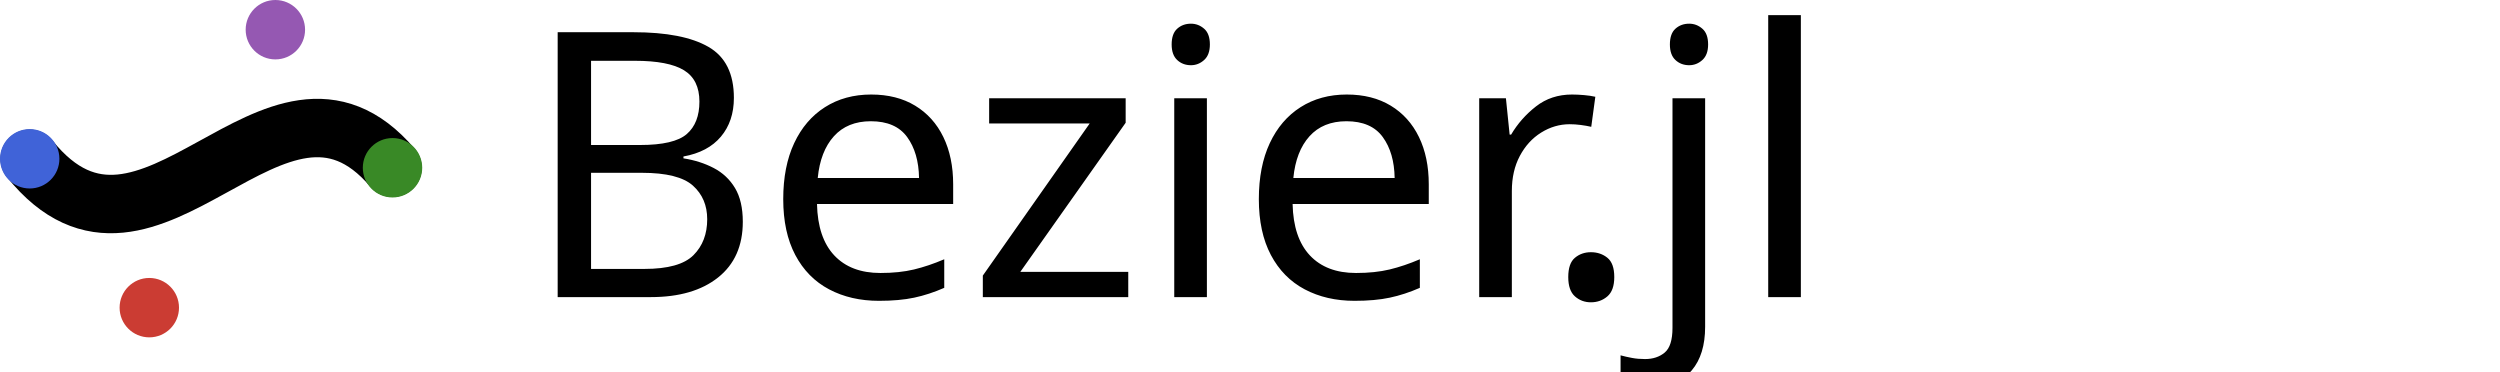
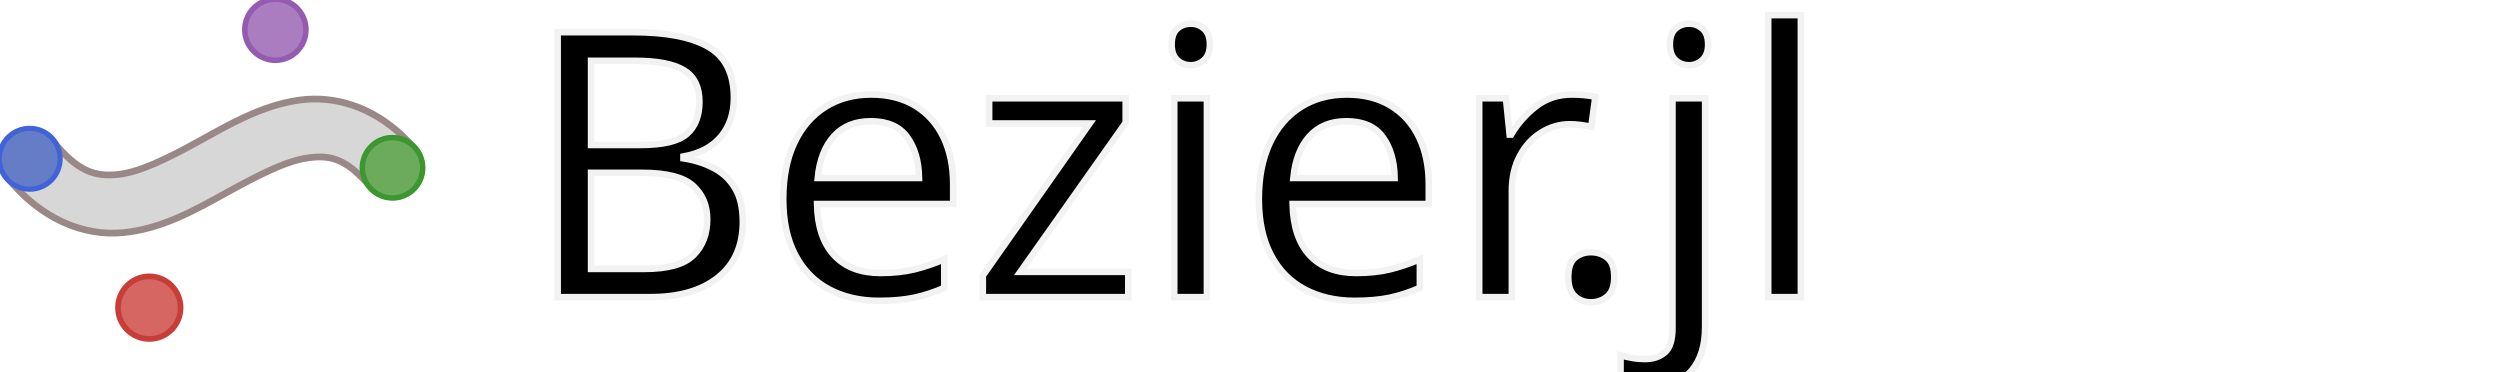
<svg xmlns="http://www.w3.org/2000/svg" width="1112.808mm" height="165.276mm" viewBox="0 0 1112.808 165.276" version="1.1" id="svg5">
  <defs id="defs2" />
  <g id="layer1" transform="translate(-2.146266,-52.97873)">
    <g id="g4177">
-       <path style="fill:none;fill-opacity:1;stroke:#000000;stroke-width:26;stroke-linecap:round;stroke-linejoin:miter;stroke-miterlimit:4;stroke-dasharray:none;stroke-opacity:1" d="M 15.367,123.654 C 68.603,189.925 124.72,66.2 176.864,127.655" id="path857" />
-       <circle style="fill:#4063d8;fill-opacity:1;stroke:none;stroke-width:5;stroke-linecap:round;stroke-miterlimit:4;stroke-dasharray:none" id="path1336" cx="15.367" cy="123.654" r="13.221" />
+       <path style="color:#000000;fill:#d7d7d7;stroke-linecap:round;fill-opacity:1;stroke:#9a8888;stroke-opacity:1;stroke-width:3;stroke-miterlimit:4;stroke-dasharray:none" d="m 141.744,97.055 c -2.184,0.027 -4.345,0.194 -6.469,0.498 -16.989,2.432 -31.489,11.075 -45.018,18.518 -13.528,7.443 -26.011,13.634 -35.789,14.586 -9.778,0.951 -17.593,-0.986 -28.967,-15.145 A 13,13 0 0 0 7.227,113.52 13,13 0 0 0 5.232,131.795 c 15.244,18.977 34.408,26.426 51.754,24.738 17.346,-1.688 32.131,-10.161 45.805,-17.684 13.673,-7.523 26.306,-14.147 36.168,-15.559 9.862,-1.412 17.093,-0.072 27.992,12.773 a 13,13 0 0 0 18.324,1.502 13,13 0 0 0 1.5,-18.322 C 173.5,103.598 157.035,96.864 141.744,97.055 Z" id="path857" />
+       <circle style="fill:#657cc6;fill-opacity:1;stroke:#4063d8;stroke-width:2.291;stroke-linecap:round;stroke-miterlimit:4;stroke-dasharray:none;stroke-opacity:1" id="path1336" cx="15.367" cy="123.654" r="13.541" />
      <circle style="fill:#9558b2;fill-opacity:1;stroke:none;stroke-width:5;stroke-linecap:round;stroke-miterlimit:4;stroke-dasharray:none;stroke-opacity:1" id="circle1562" cx="124.72" cy="66.2" r="13.221" />
      <circle style="fill:#398926;fill-opacity:1;stroke:none;stroke-width:5;stroke-linecap:round;stroke-miterlimit:4;stroke-dasharray:none" id="circle1690" cx="176.864" cy="127.655" r="13.221" />
      <circle style="fill:#cb3c33;fill-opacity:1;stroke:none;stroke-width:5;stroke-linecap:round;stroke-miterlimit:4;stroke-dasharray:none" id="circle1800" cx="68.603" cy="189.925" r="13.221" />
-       <text xml:space="preserve" style="font-size:165.137px;line-height:1.25;font-family:'Source Sans Pro';-inkscape-font-specification:'Source Sans Pro, Normal';stroke-width:1.206" x="234.363" y="185.228" id="text9493">
-         <tspan id="tspan9491" style="font-style:normal;font-variant:normal;font-weight:normal;font-stretch:normal;font-size:165.137px;font-family:JuliaMono;-inkscape-font-specification:'JuliaMono, Normal';font-variant-ligatures:normal;font-variant-caps:normal;font-variant-numeric:normal;font-variant-east-asian:normal;stroke-width:1.206" x="234.363" y="185.228">Bezier.jl</tspan>
+       <text xml:space="preserve" style="font-size:165.137px;line-height:1.25;font-family:'Source Sans Pro';-inkscape-font-specification:'Source Sans Pro, Normal';stroke-width:2.906;stroke:#f2f2f2;stroke-opacity:1;fill:#000000;fill-opacity:1;stroke-miterlimit:4;stroke-dasharray:none" x="234.363" y="185.228" id="text9493">
+         <tspan id="tspan9491" style="font-style:normal;font-variant:normal;font-weight:normal;font-stretch:normal;font-size:165.137px;font-family:JuliaMono;-inkscape-font-specification:'JuliaMono, Normal';font-variant-ligatures:normal;font-variant-caps:normal;font-variant-numeric:normal;font-variant-east-asian:normal;stroke-width:2.906;stroke:#f2f2f2;stroke-opacity:1;fill:#000000;fill-opacity:1;stroke-miterlimit:4;stroke-dasharray:none" x="234.363" y="185.228">Bezier.jl</tspan>
      </text>
+       <g id="Layer-1" transform="matrix(0.2513682,0,0,0.2513682,155.7738,-221.6716)" style="clip-rule:evenodd;fill-rule:evenodd;stroke-linejoin:round;stroke-miterlimit:2">
+         <g transform="matrix(0.749283,0,0,0.749283,-62.84533,547.8282)" id="g28842">
+           <g id="Layer-11">
+             <g id="g51">
+               <circle id="circle18" cx="-378.951" cy="1454.186" r="73.97" style="fill:#d66661;stroke:#c93d39;stroke-width:13.443px;stroke-linejoin:miter;stroke-miterlimit:4" />
+               <circle id="circle22" cx="-81.003" cy="797.28" r="72.254" style="fill:#aa7dc0;stroke:#945bb0;stroke-width:13.131px;stroke-linejoin:miter;stroke-miterlimit:4" />
+               <circle id="circle20" cx="195.849" cy="1123.569" r="71.353" style="fill:#6bab5b;stroke:#3b972e;stroke-width:12.967px;stroke-linejoin:miter;stroke-miterlimit:4" />
+             </g>
+           </g>
+         </g>
+       </g>
    </g>
  </g>
</svg>
